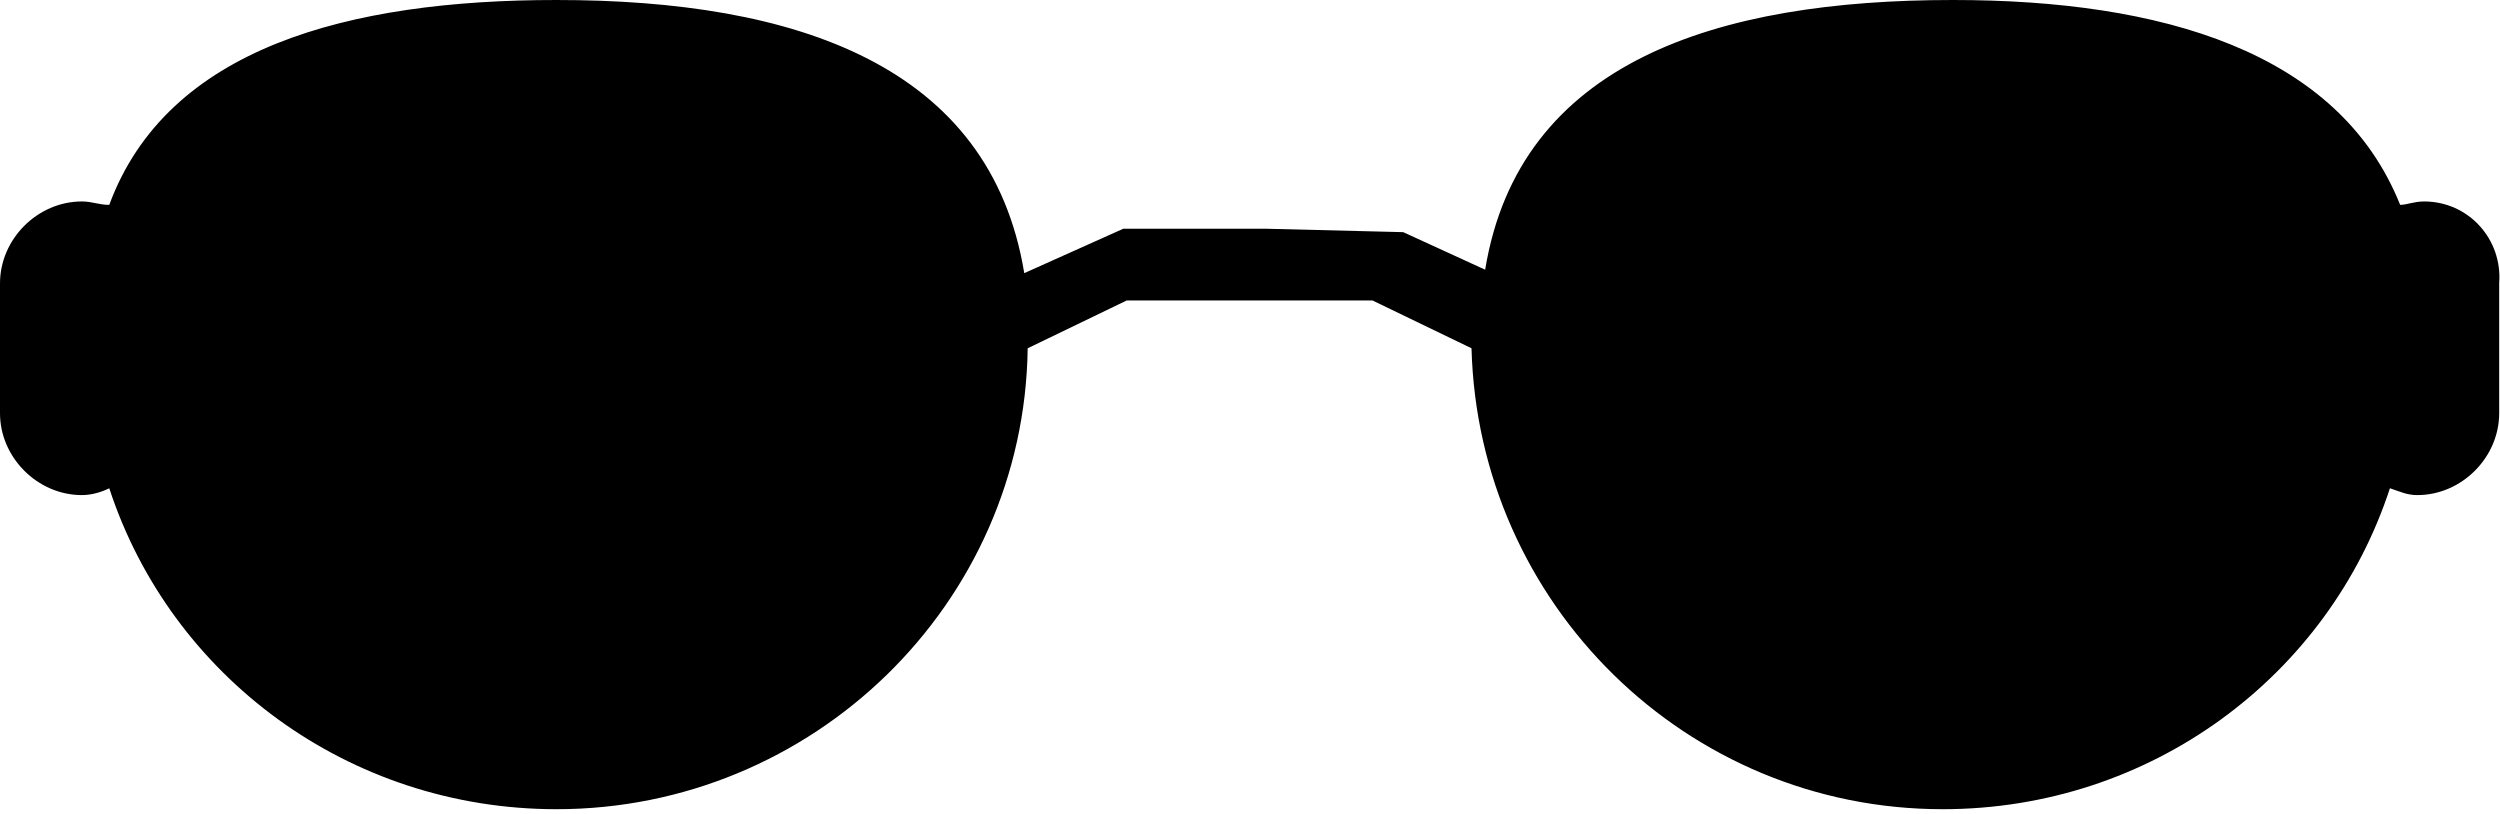
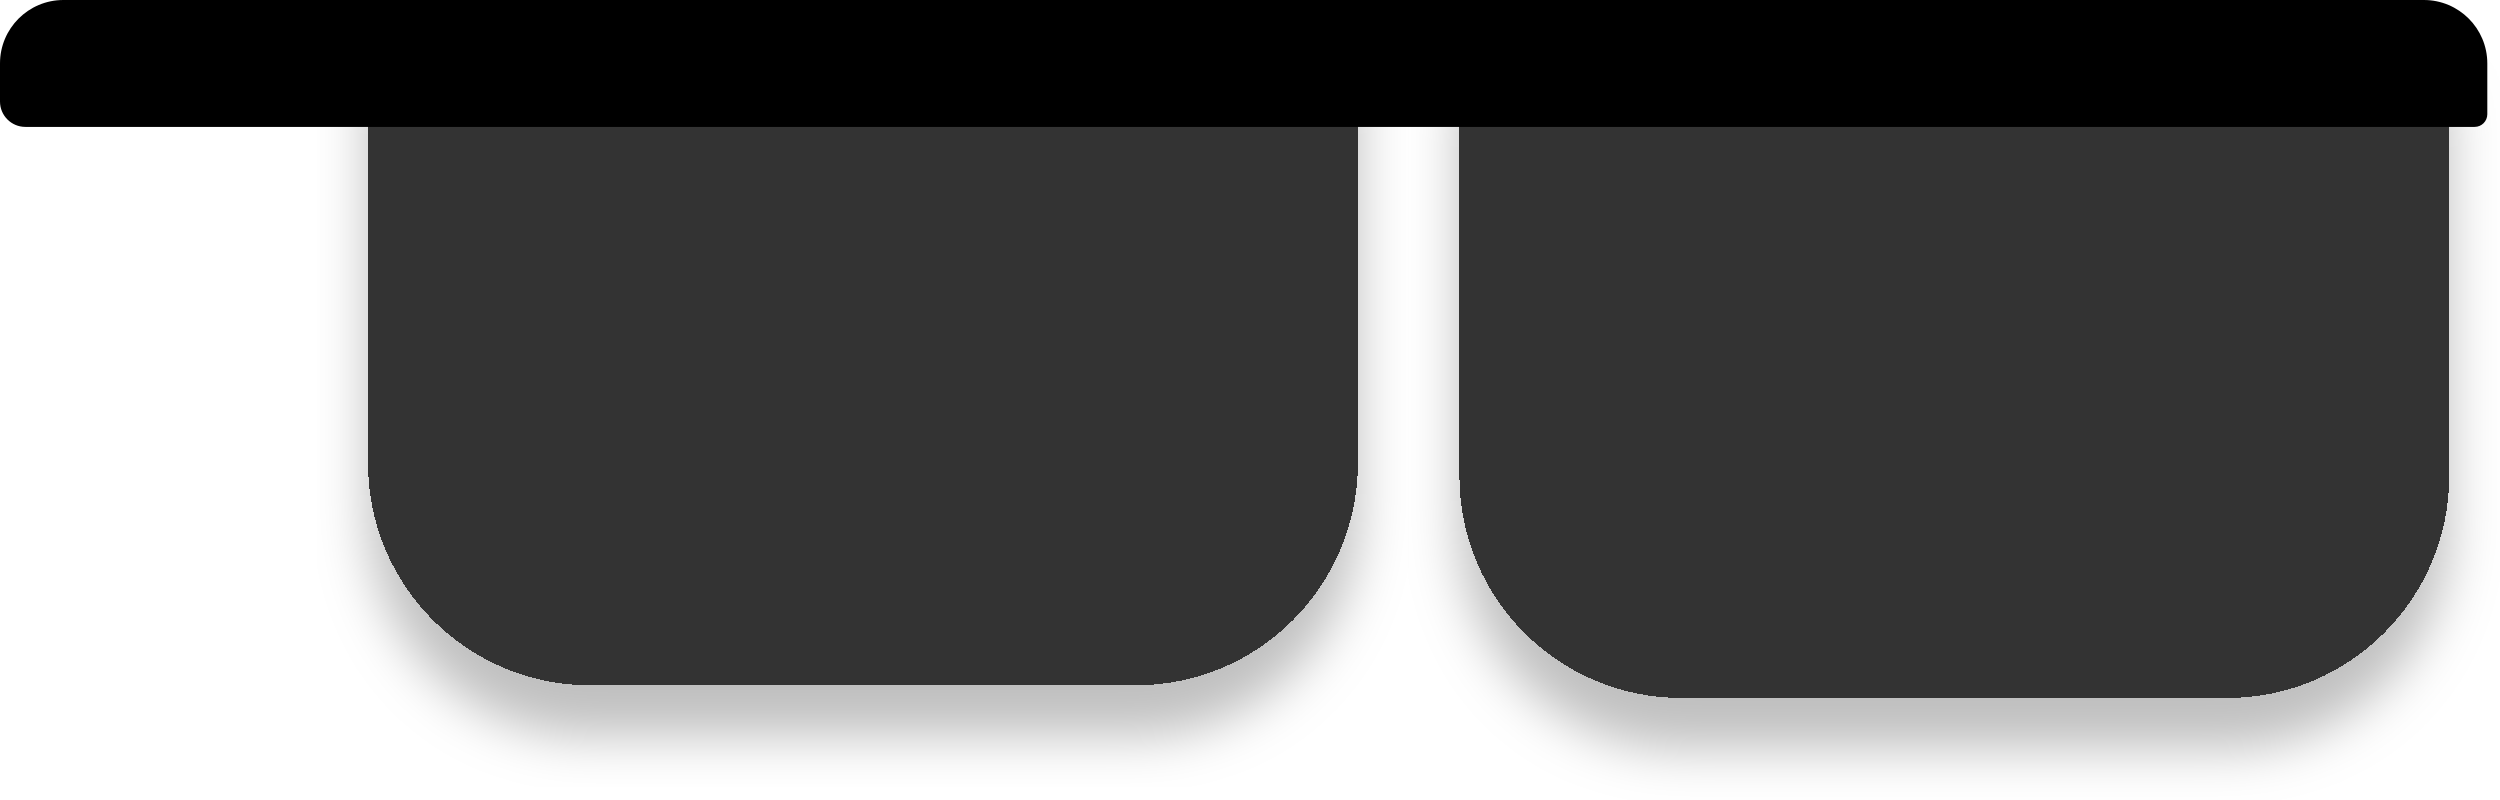
- <svg xmlns="http://www.w3.org/2000/svg" width="338" height="110" viewBox="0 0 338 110" fill="none">
-   <path d="M327.733 27.238C326.349 27.238 325.424 27.698 324.5 27.698C316.193 6.927 292.189 0 264.031 0C232.18 0 205.407 8.308 200.793 36.465L189.714 31.387L171.252 30.927H151.864L138.48 36.929C133.862 8.771 107.552 0 75.241 0C47.084 0 22.619 6.462 14.772 27.698C13.385 27.701 12.464 27.237 11.079 27.237C5.077 27.237 0 32.315 0 38.316V55.858C0 61.86 5.078 66.937 11.079 66.937C12.464 66.937 13.848 66.477 14.772 66.013C23.08 91.402 47.084 109.404 75.241 109.404C109.861 109.404 138.48 81.707 138.943 47.087L152.328 40.624H185.563L198.948 47.087C199.872 81.707 228.029 109.404 262.649 109.404C290.807 109.404 314.811 91.402 323.118 66.013C324.503 66.474 325.427 66.937 326.811 66.937C332.813 66.937 337.89 61.859 337.89 55.858V38.316C338.351 32.315 333.734 27.237 327.732 27.237L327.733 27.238Z" fill="black" />
+ <svg xmlns="http://www.w3.org/2000/svg" width="197" height="63" viewBox="0 0 197 63" fill="none">
+   <path d="M0 5C0 2.239 2.239 0 5 0H191C193.761 0 196 2.239 196 5V9C196 9.552 195.552 10 195 10H2C0.895 10 0 9.105 0 8V5Z" fill="black" />
+   <g filter="url(#filter0_bd_1395_101)">
+     <path d="M29 2H107V36.5C107 46.165 99.165 54 89.5 54H46.5C36.835 54 29 46.165 29 36.5V2Z" fill="black" fill-opacity="0.8" shape-rendering="crispEdges" />
+   </g>
+   <g filter="url(#filter1_bd_1395_101)">
+     <path d="M115 3H193V37.5C193 47.165 185.165 55 175.5 55H132.5C122.835 55 115 47.165 115 37.5V3Z" fill="black" fill-opacity="0.8" shape-rendering="crispEdges" />
+   </g>
+   <defs>
+     <filter id="filter0_bd_1395_101" x="25" y="-2" width="86" height="64" filterUnits="userSpaceOnUse" color-interpolation-filters="sRGB">
+       <feFlood flood-opacity="0" result="BackgroundImageFix" />
+       <feGaussianBlur in="BackgroundImageFix" stdDeviation="2" />
+       <feComposite in2="SourceAlpha" operator="in" result="effect1_backgroundBlur_1395_101" />
+       <feColorMatrix in="SourceAlpha" type="matrix" values="0 0 0 0 0 0 0 0 0 0 0 0 0 0 0 0 0 0 127 0" result="hardAlpha" />
+       <feOffset dy="4" />
+       <feGaussianBlur stdDeviation="2" />
+       <feComposite in2="hardAlpha" operator="out" />
+       <feColorMatrix type="matrix" values="0 0 0 0 0 0 0 0 0 0 0 0 0 0 0 0 0 0 0.25 0" />
+       <feBlend mode="normal" in2="effect1_backgroundBlur_1395_101" result="effect2_dropShadow_1395_101" />
+       <feBlend mode="normal" in="SourceGraphic" in2="effect2_dropShadow_1395_101" result="shape" />
+     </filter>
+     <filter id="filter1_bd_1395_101" x="111" y="-1" width="86" height="64" filterUnits="userSpaceOnUse" color-interpolation-filters="sRGB">
+       <feFlood flood-opacity="0" result="BackgroundImageFix" />
+       <feGaussianBlur in="BackgroundImageFix" stdDeviation="2" />
+       <feComposite in2="SourceAlpha" operator="in" result="effect1_backgroundBlur_1395_101" />
+       <feColorMatrix in="SourceAlpha" type="matrix" values="0 0 0 0 0 0 0 0 0 0 0 0 0 0 0 0 0 0 127 0" result="hardAlpha" />
+       <feOffset dy="4" />
+       <feGaussianBlur stdDeviation="2" />
+       <feComposite in2="hardAlpha" operator="out" />
+       <feColorMatrix type="matrix" values="0 0 0 0 0 0 0 0 0 0 0 0 0 0 0 0 0 0 0.25 0" />
+       <feBlend mode="normal" in2="effect1_backgroundBlur_1395_101" result="effect2_dropShadow_1395_101" />
+       <feBlend mode="normal" in="SourceGraphic" in2="effect2_dropShadow_1395_101" result="shape" />
+     </filter>
+   </defs>
</svg>
